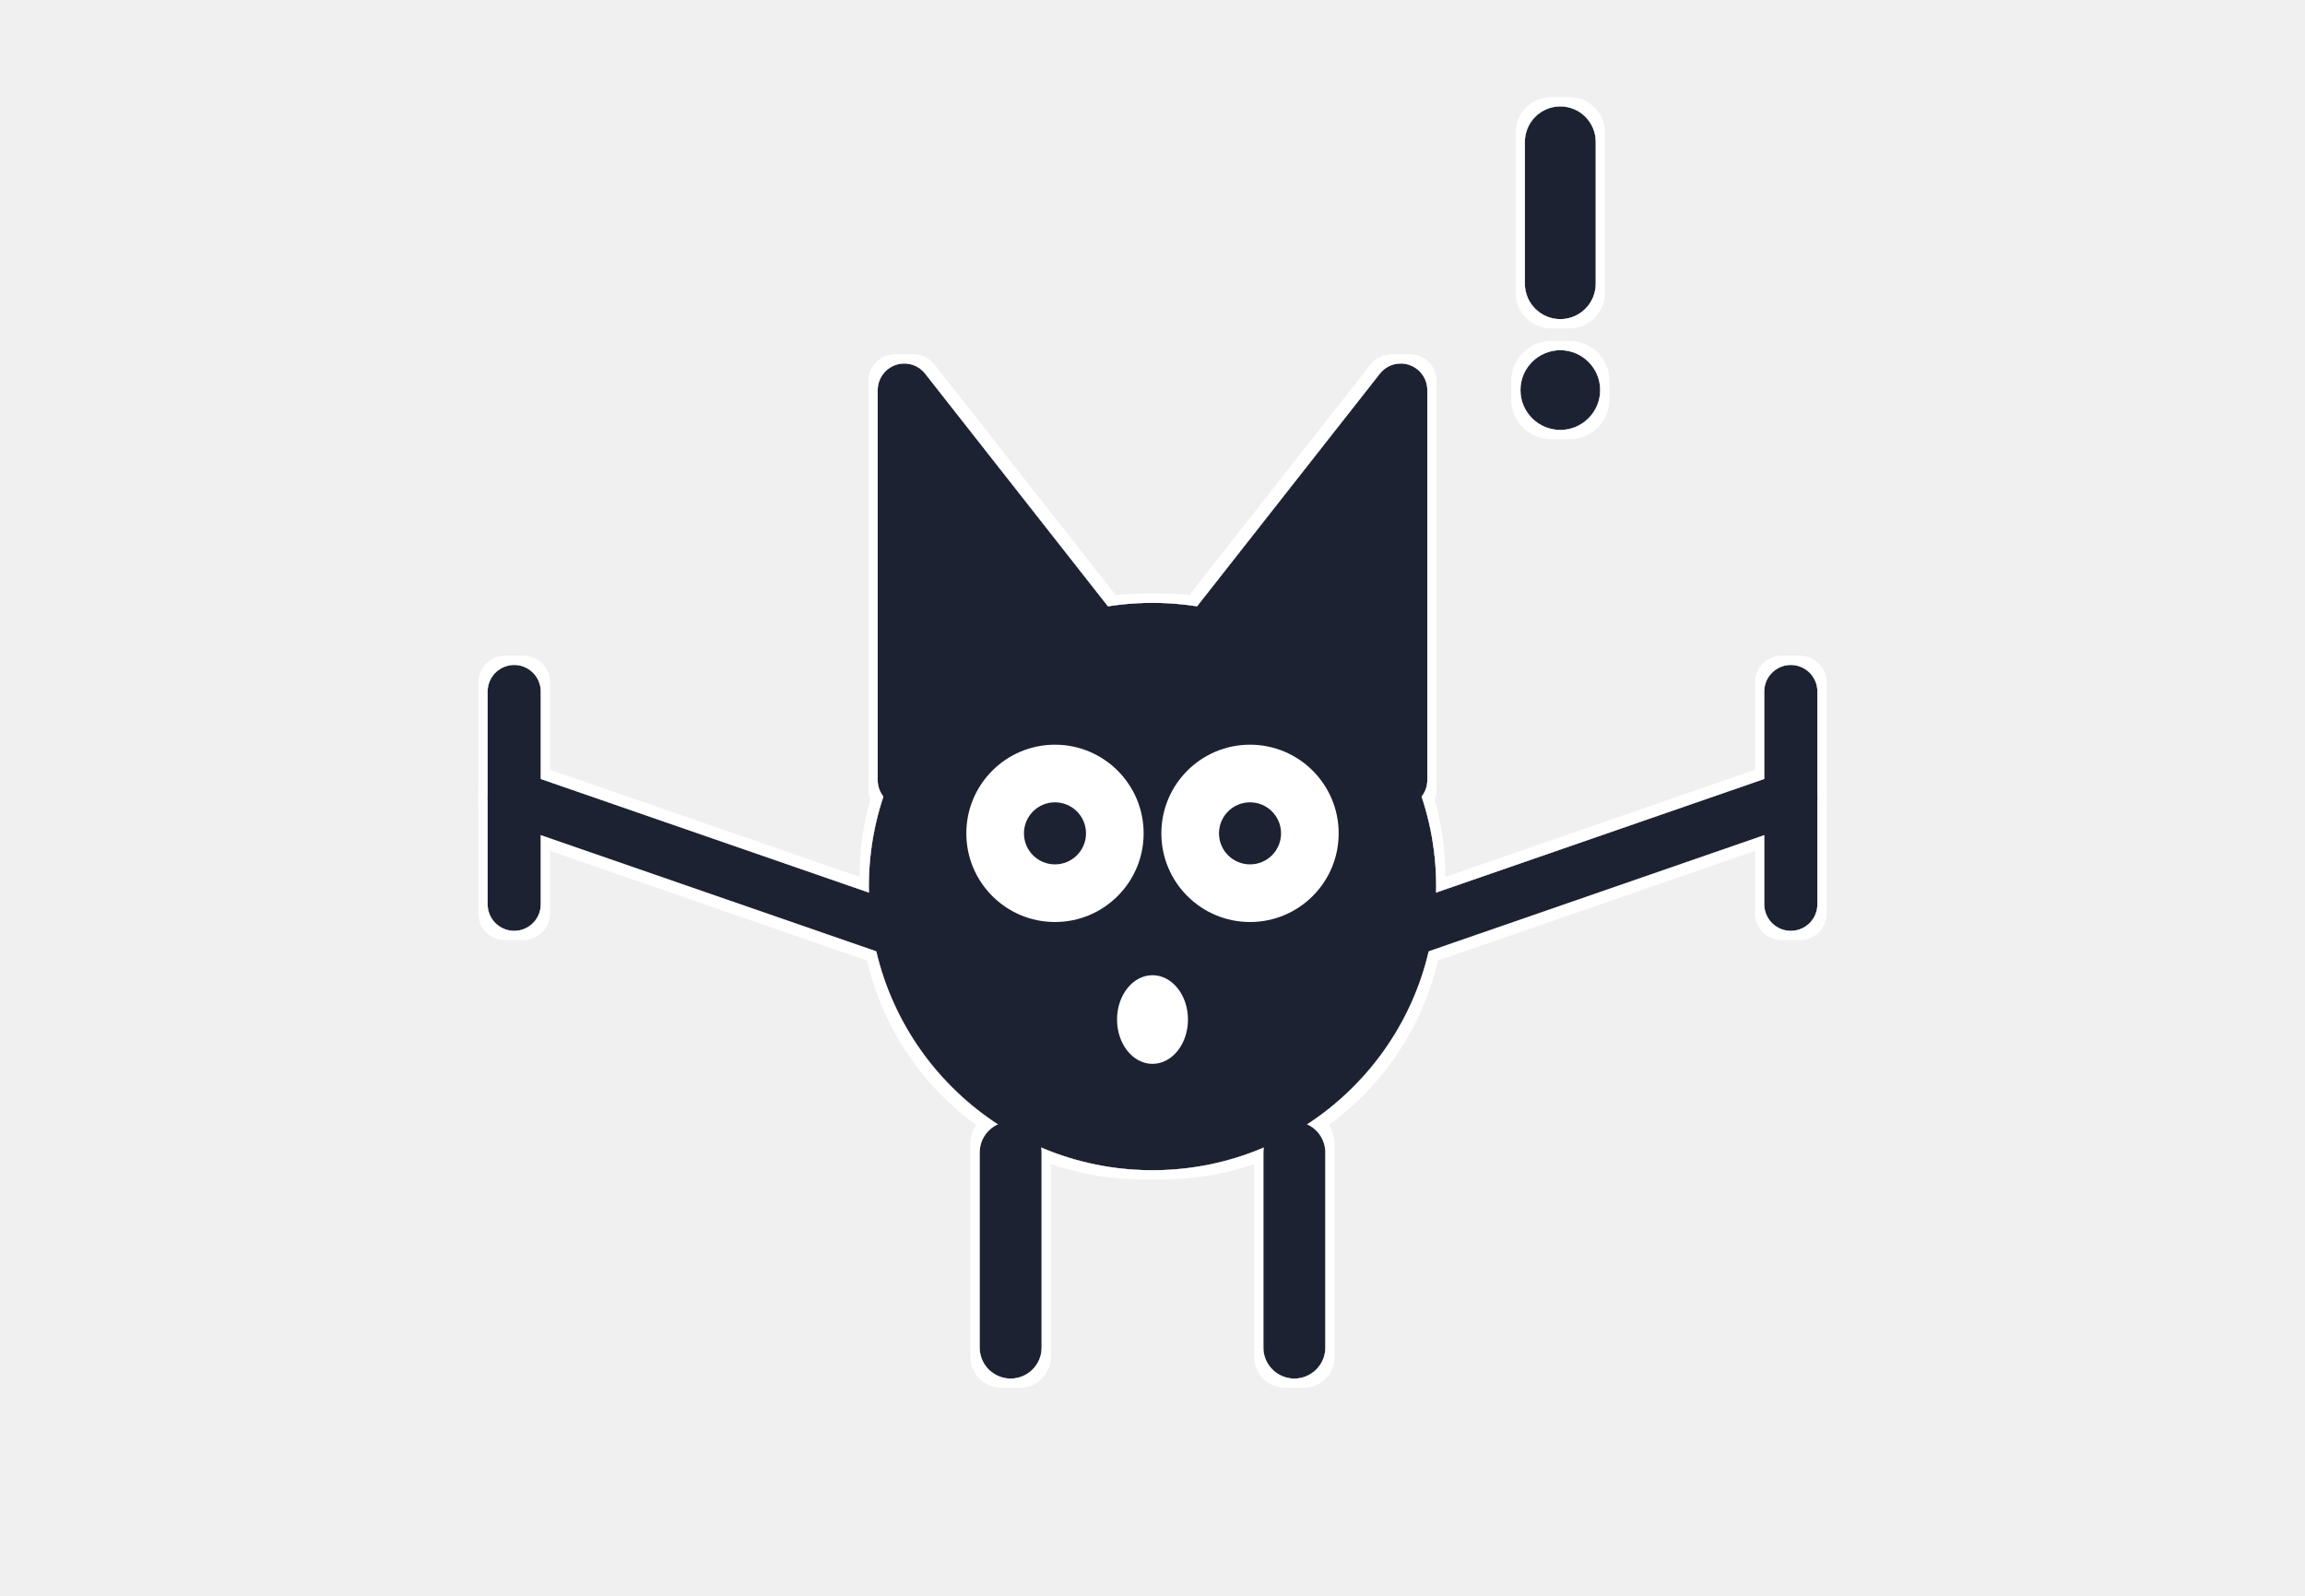
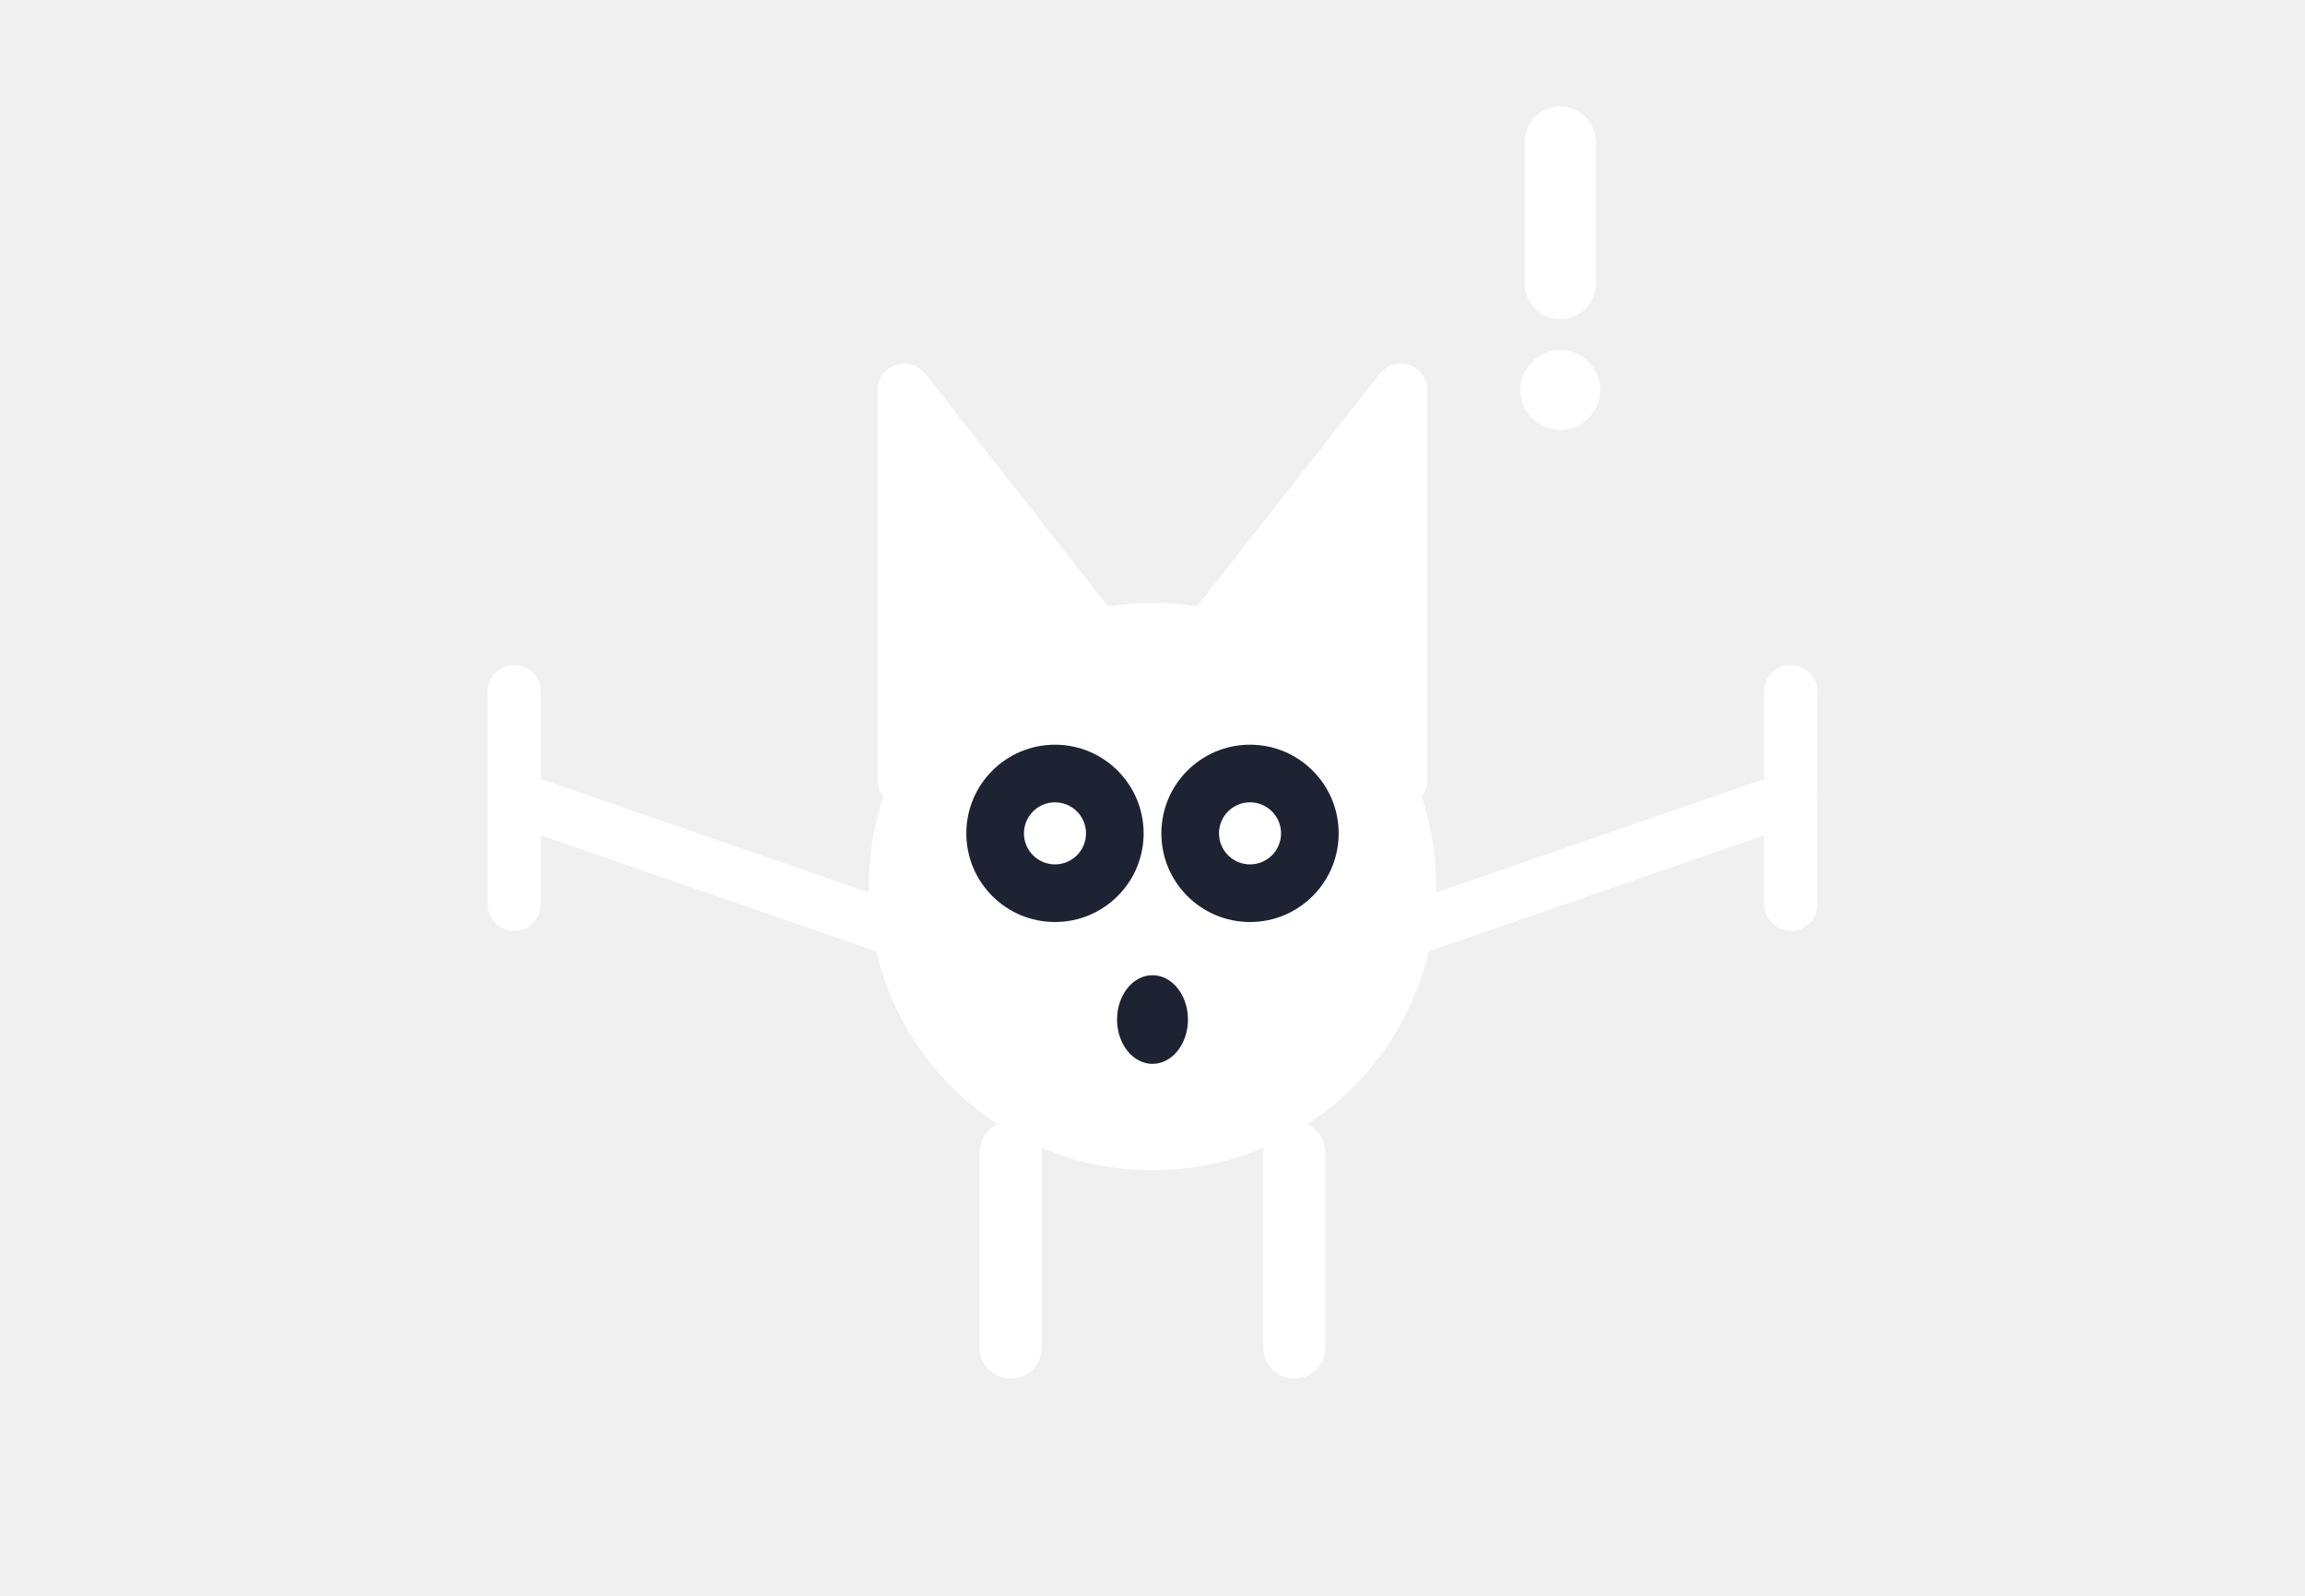
<svg xmlns="http://www.w3.org/2000/svg" viewBox="-130 -100 260 180" width="260" height="180">
-   <defs>
-     <filter id="halo" x="-10%" y="-10%" width="120%" height="120%">
-       <feMorphology in="SourceAlpha" operator="dilate" radius="4" result="d" />
-       <feFlood flood-color="#FFFFFF" />
-       <feComposite in2="d" operator="in" result="w" />
-       <feMerge>
-         <feMergeNode in="w" />
-         <feMergeNode in="SourceGraphic" />
-       </feMerge>
-     </filter>
-   </defs>
-   <g filter="url(#halo)">
-     <path d="M-20 8 Q-46.0 -1.0 -72.0 -10.0" fill="none" stroke="#1D2333" stroke-width="6" stroke-linecap="round" />
-     <line x1="-72.0" y1="-22.0" x2="-72.0" y2="2.0" stroke="#1D2333" stroke-width="6" stroke-linecap="round" />
-     <path d="M20 8 Q46.0 -1.0 72.0 -10.0" fill="none" stroke="#1D2333" stroke-width="6" stroke-linecap="round" />
-     <line x1="72.0" y1="-22.0" x2="72.0" y2="2.0" stroke="#1D2333" stroke-width="6" stroke-linecap="round" />
-     <path d="M-16 30 V52 M16 30 V52" stroke="#1D2333" stroke-width="7" stroke-linecap="round" />
-     <path d="M-28 -12 L-28 -56 L-6 -28 Z M28 -12 L28 -56 L6 -28 Z" fill="#1D2333" stroke="#1D2333" stroke-width="6" stroke-linejoin="round" />
-     <circle r="32" fill="#1D2333" />
-     <circle cx="-11" cy="-6" r="10" fill="#FFFFFF" />
-     <circle cx="-11" cy="-6" r="3.5" fill="#1D2333" />
-     <circle cx="11" cy="-6" r="10" fill="#FFFFFF" />
-     <circle cx="11" cy="-6" r="3.5" fill="#1D2333" />
-     <ellipse cx="0" cy="15" rx="4" ry="5" fill="#FFFFFF" />
-     <g transform="translate(46,-66)">
-       <rect x="-4" y="-22" width="8" height="24" rx="4" fill="#1D2333" />
-       <circle cx="0" cy="10" r="4.5" fill="#1D2333" />
-     </g>
+   <path d="M-20 8 Q-46.0 -1.0 -72.0 -10.0" fill="none" stroke="#FFFFFF" stroke-width="6" stroke-linecap="round" />
+   <line x1="-72.0" y1="-22.0" x2="-72.0" y2="2.0" stroke="#FFFFFF" stroke-width="6" stroke-linecap="round" />
+   <path d="M20 8 Q46.0 -1.0 72.0 -10.0" fill="none" stroke="#FFFFFF" stroke-width="6" stroke-linecap="round" />
+   <line x1="72.0" y1="-22.0" x2="72.0" y2="2.0" stroke="#FFFFFF" stroke-width="6" stroke-linecap="round" />
+   <path d="M-16 30 V52 M16 30 V52" stroke="#FFFFFF" stroke-width="7" stroke-linecap="round" />
+   <path d="M-28 -12 L-28 -56 L-6 -28 Z M28 -12 L28 -56 L6 -28 Z" fill="#FFFFFF" stroke="#FFFFFF" stroke-width="6" stroke-linejoin="round" />
+   <circle r="32" fill="#FFFFFF" />
+   <circle cx="-11" cy="-6" r="10" fill="#1D2333" />
+   <circle cx="-11" cy="-6" r="3.5" fill="#FFFFFF" />
+   <circle cx="11" cy="-6" r="10" fill="#1D2333" />
+   <circle cx="11" cy="-6" r="3.5" fill="#FFFFFF" />
+   <ellipse cx="0" cy="15" rx="4" ry="5" fill="#1D2333" />
+   <g transform="translate(46,-66)">
+     <rect x="-4" y="-22" width="8" height="24" rx="4" fill="#FFFFFF" />
+     <circle cx="0" cy="10" r="4.5" fill="#FFFFFF" />
  </g>
</svg>
